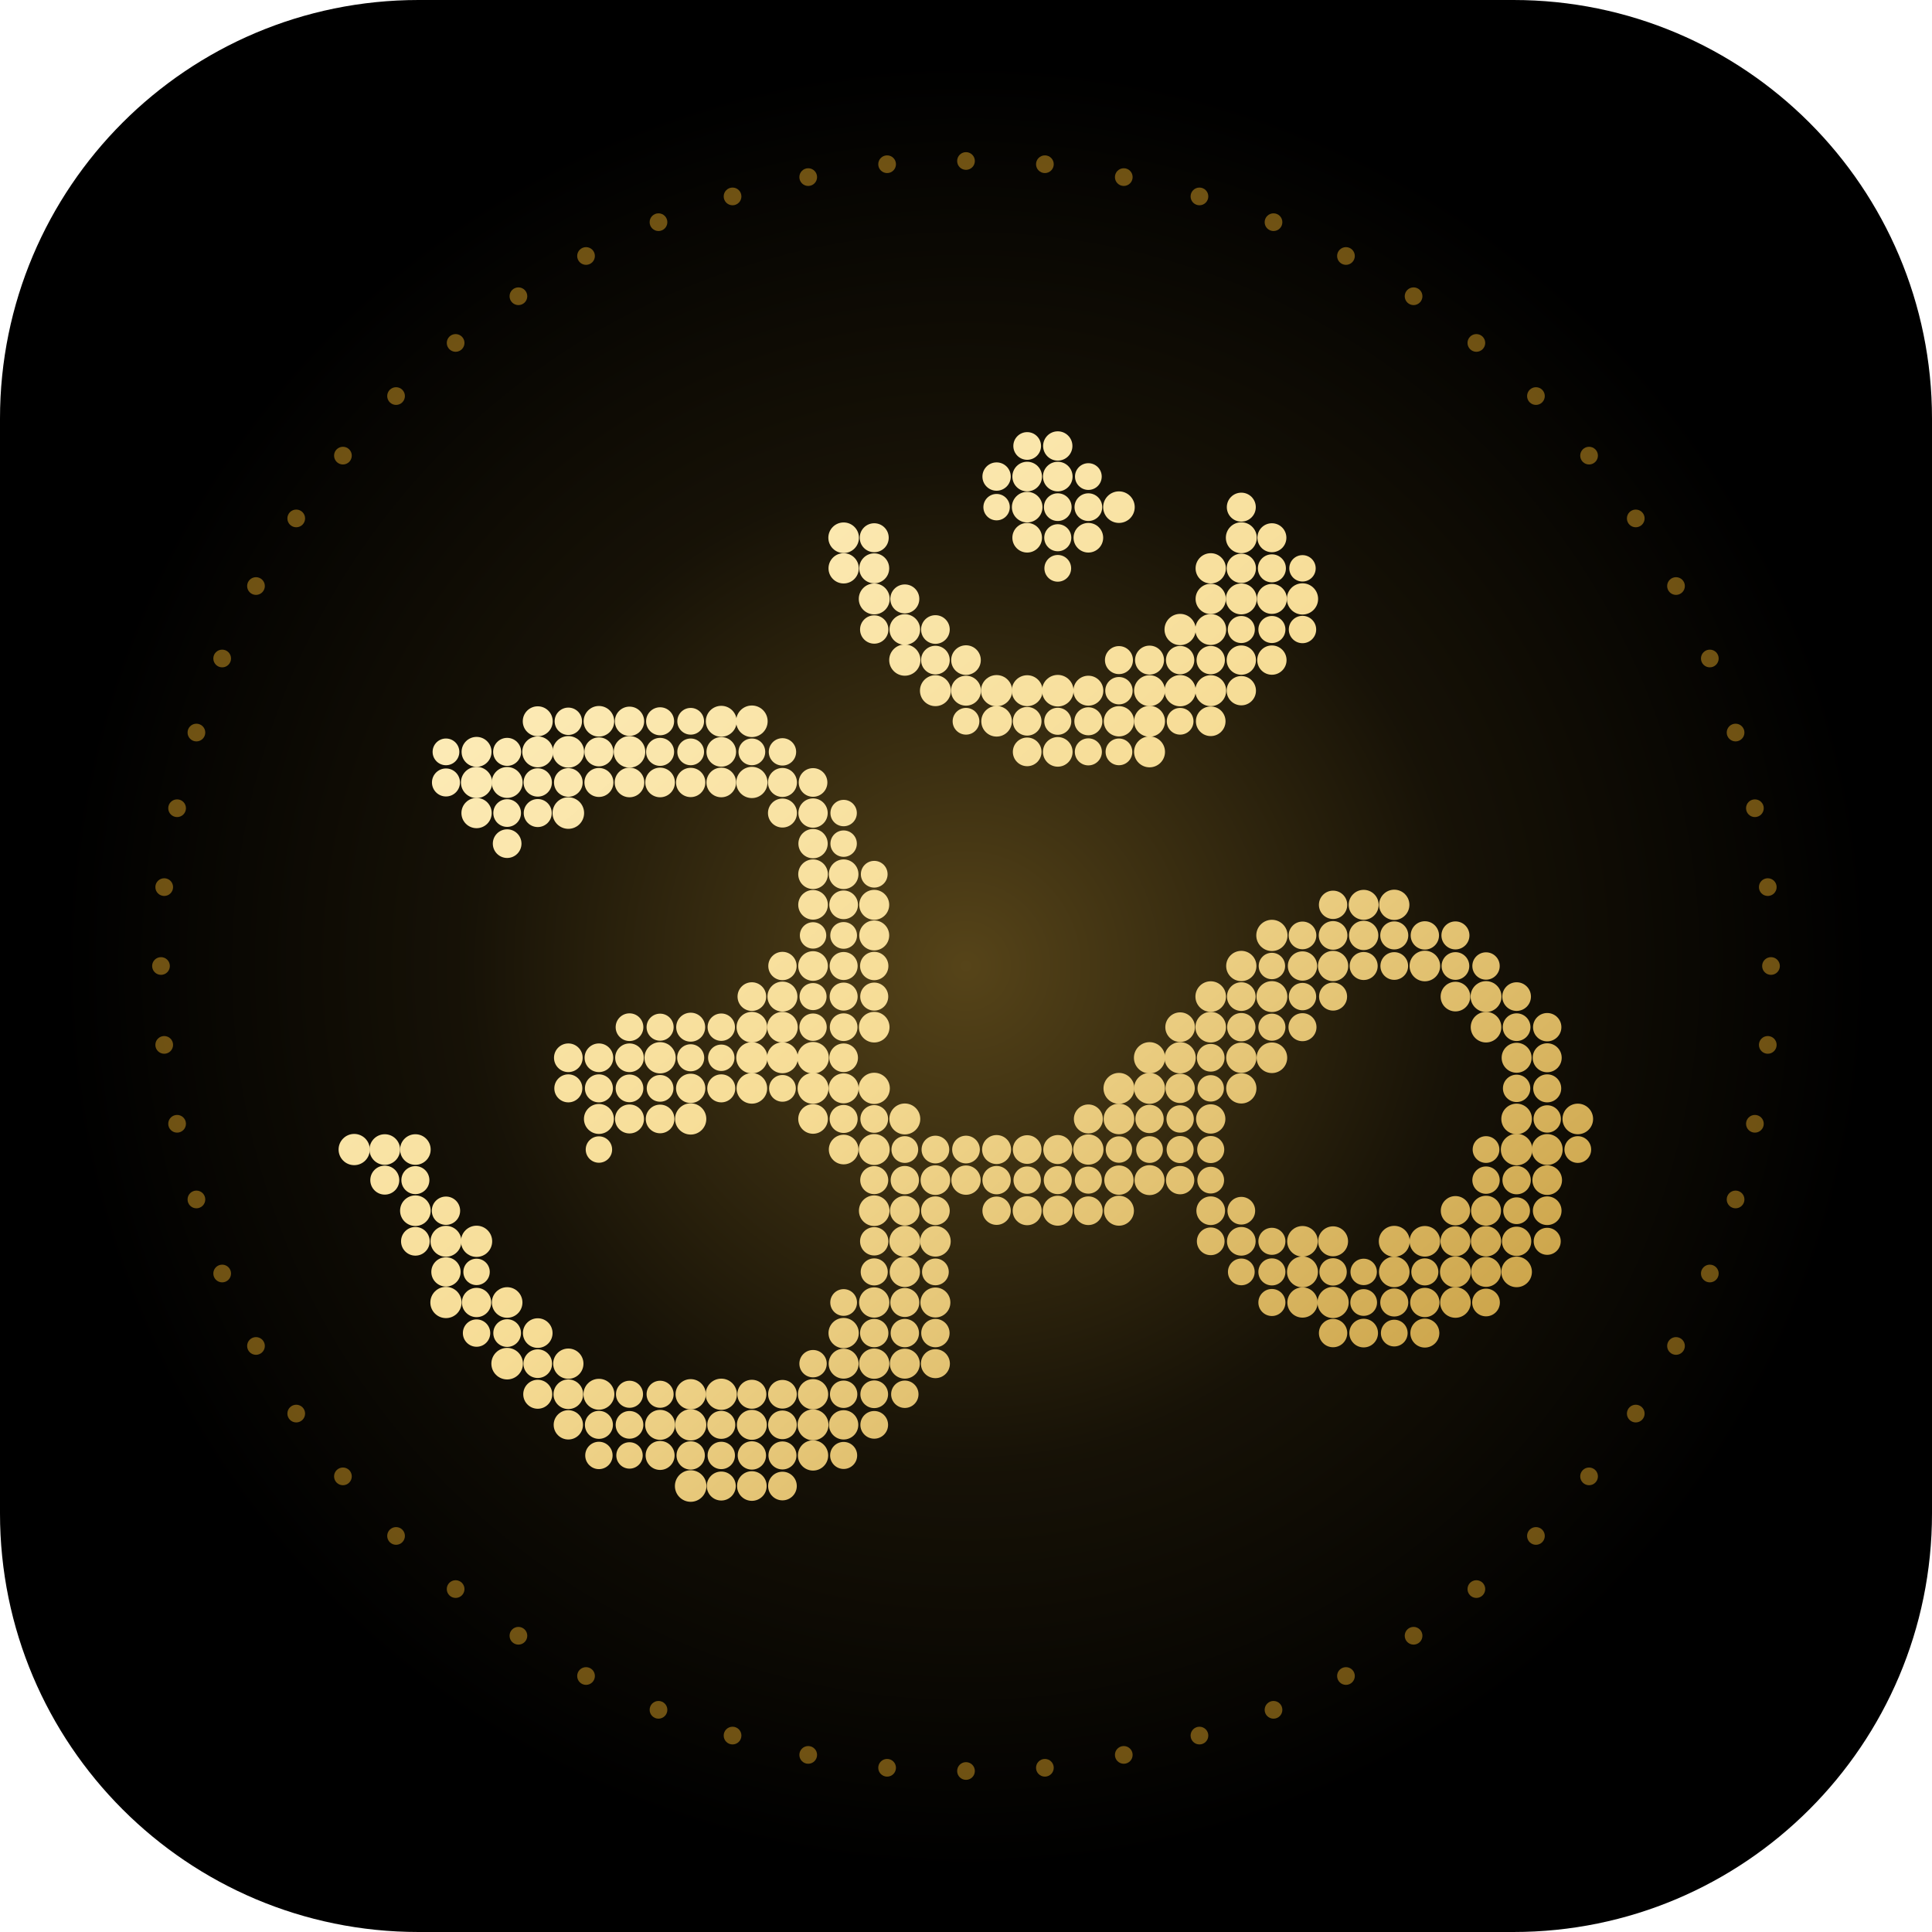
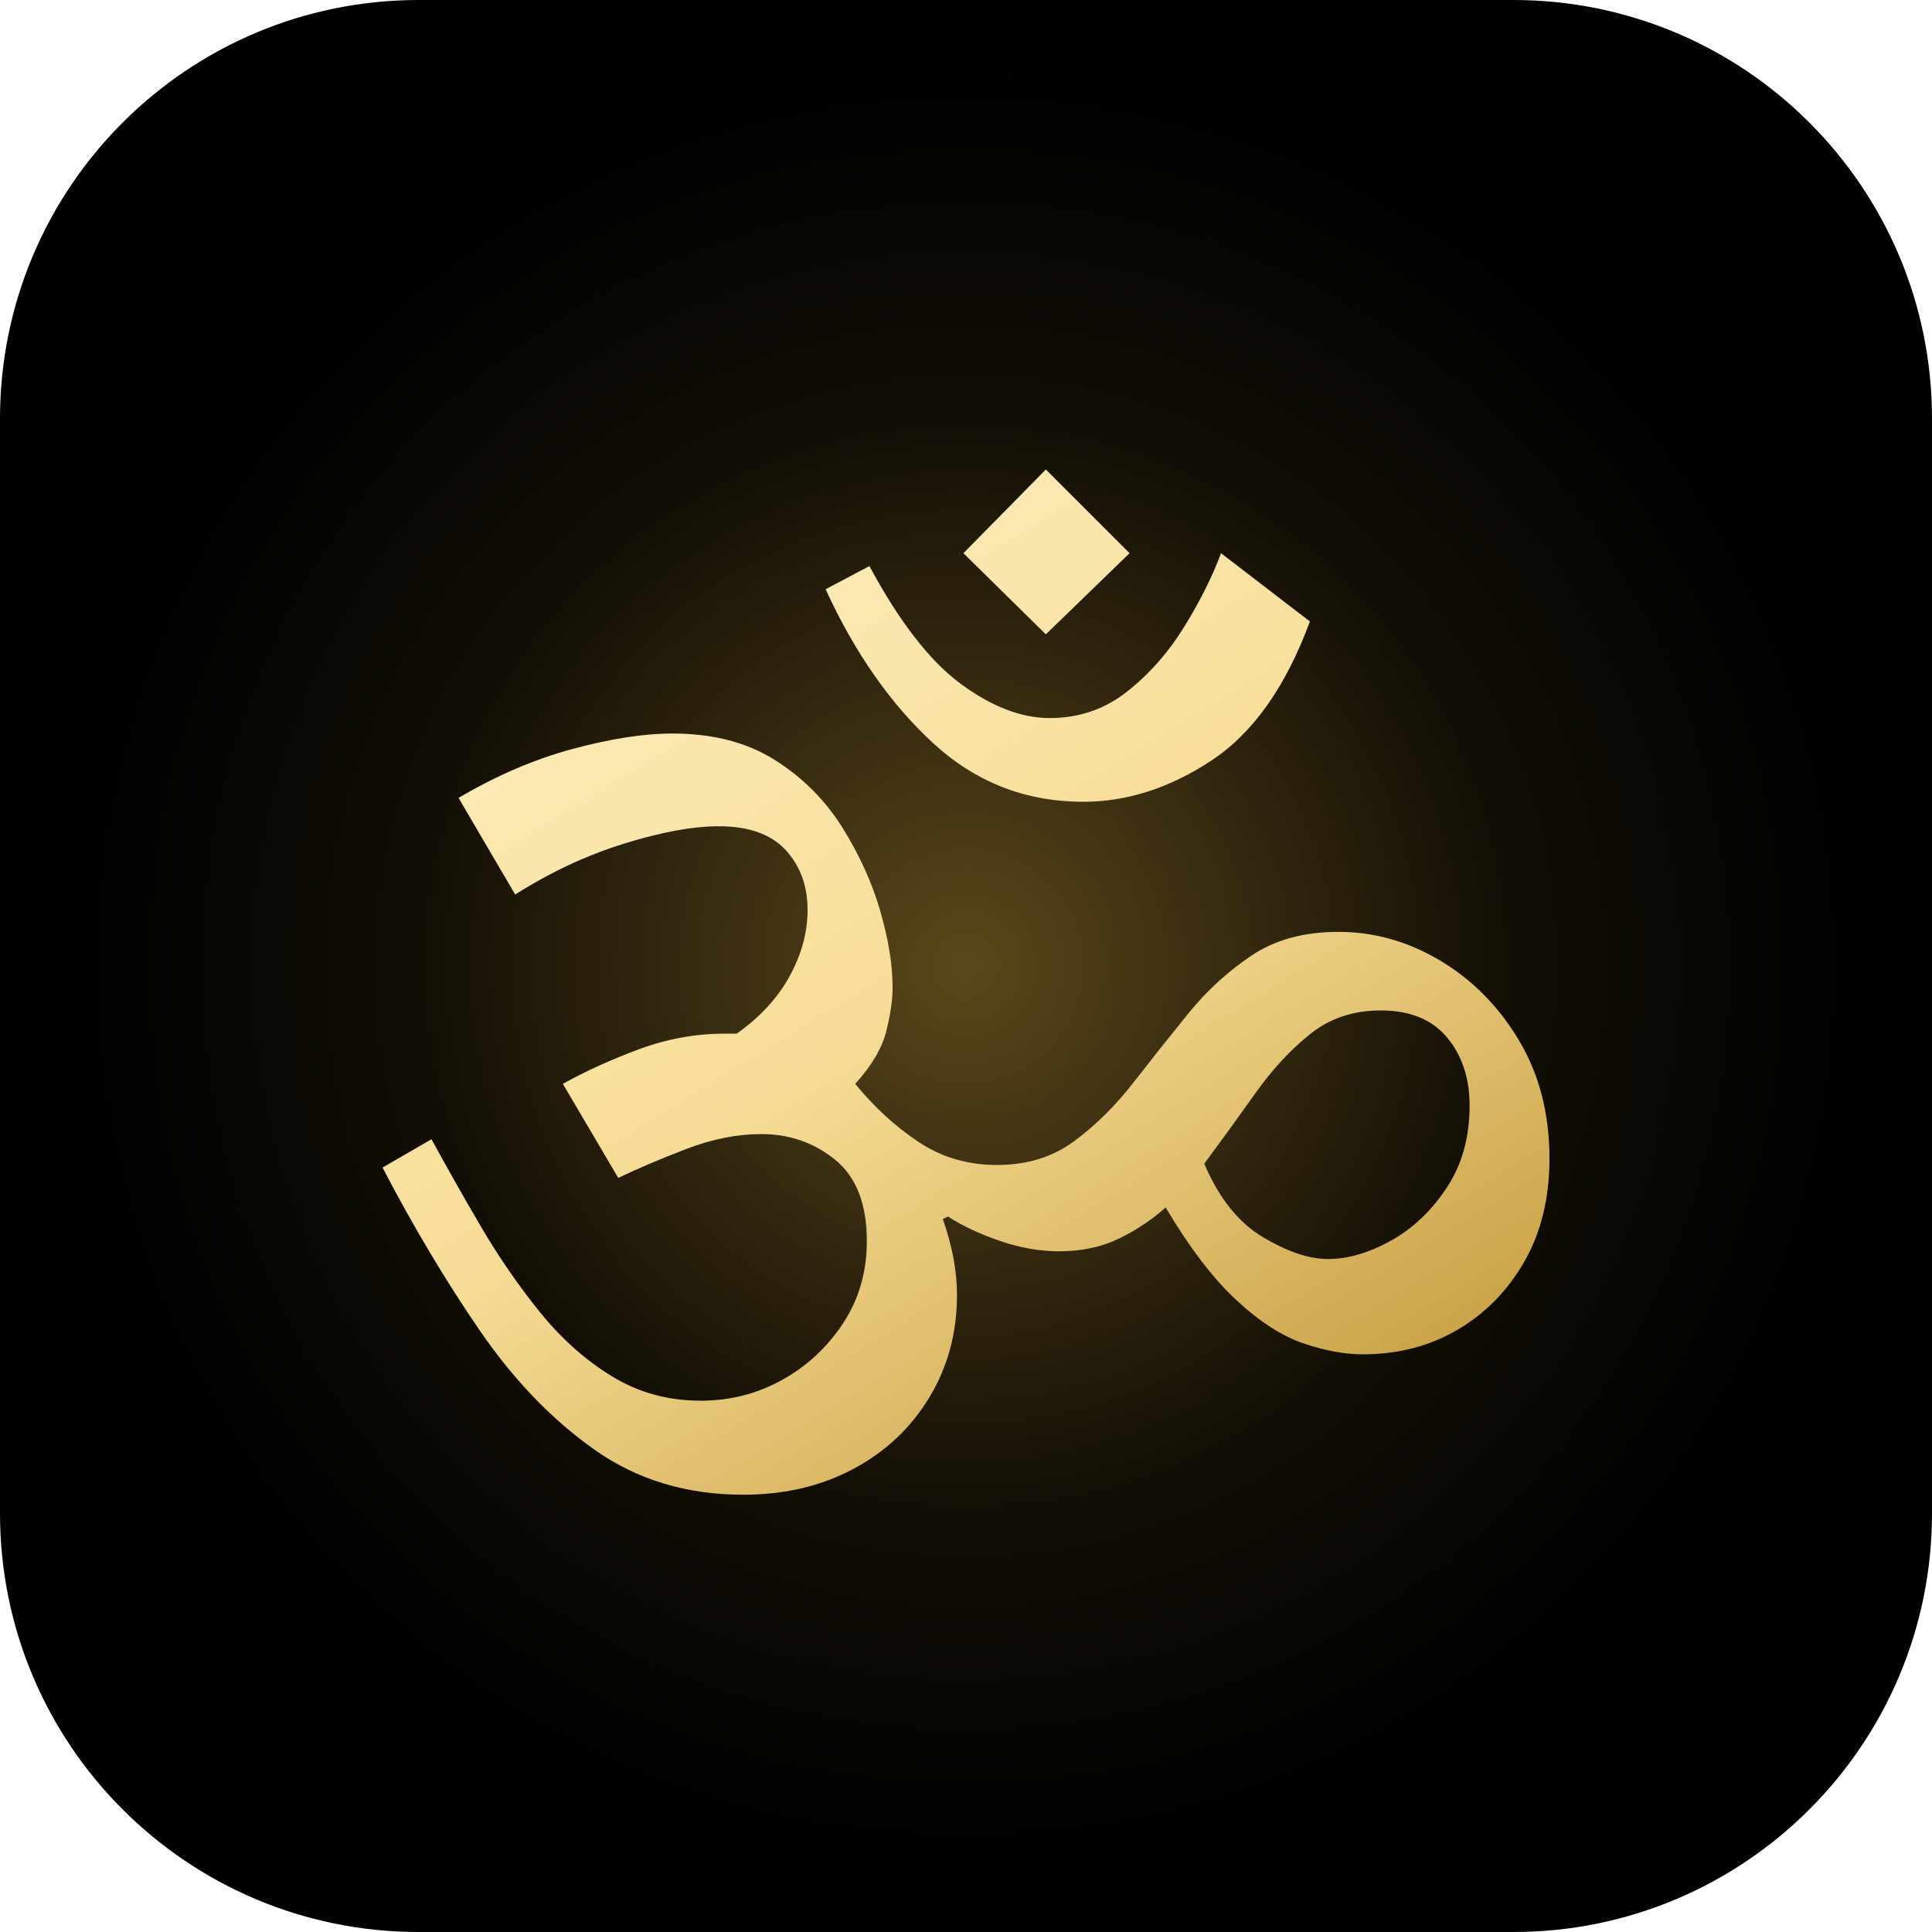
<svg xmlns="http://www.w3.org/2000/svg" viewBox="0 0 120 120">
  <defs>
    <radialGradient id="glow" cx="50%" cy="50%" r="50%">
-       <stop offset="0" stop-color="#e3b341" stop-opacity=".38" />
-       <stop offset=".55" stop-color="#e3b341" stop-opacity=".1" />
+       <stop offset="0" stop-color="#e3b341" stop-opacity=".4" />
+       <stop offset=".6" stop-color="#e3b341" stop-opacity=".08" />
      <stop offset="1" stop-color="#e3b341" stop-opacity="0" />
    </radialGradient>
-     <linearGradient id="g" gradientUnits="userSpaceOnUse" x1="30" y1="25" x2="90" y2="95">
+     <linearGradient id="g" x1=".15" y1="1" x2=".85" y2="0">
      <stop offset="0" stop-color="#fff1c4" />
      <stop offset=".5" stop-color="#f6dc95" />
      <stop offset="1" stop-color="#c49a3c" />
    </linearGradient>
  </defs>
  <rect width="120" height="120" rx="26" fill="#000" />
  <circle cx="60" cy="60" r="56" fill="url(#glow)" />
-   <g fill="#9c7419" opacity=".7">
-     <circle cx="110.0" cy="60.0" r=".55" />
-     <circle cx="109.8" cy="64.9" r=".55" />
-     <circle cx="109.0" cy="69.8" r=".55" />
-     <circle cx="107.8" cy="74.5" r=".55" />
-     <circle cx="106.2" cy="79.1" r=".55" />
-     <circle cx="104.1" cy="83.6" r=".55" />
-     <circle cx="101.6" cy="87.8" r=".55" />
-     <circle cx="98.7" cy="91.7" r=".55" />
-     <circle cx="95.4" cy="95.4" r=".55" />
-     <circle cx="91.7" cy="98.7" r=".55" />
-     <circle cx="87.8" cy="101.6" r=".55" />
-     <circle cx="83.6" cy="104.1" r=".55" />
-     <circle cx="79.1" cy="106.2" r=".55" />
-     <circle cx="74.5" cy="107.8" r=".55" />
-     <circle cx="69.8" cy="109.0" r=".55" />
-     <circle cx="64.9" cy="109.8" r=".55" />
-     <circle cx="60.0" cy="110.0" r=".55" />
-     <circle cx="55.1" cy="109.8" r=".55" />
-     <circle cx="50.2" cy="109.0" r=".55" />
-     <circle cx="45.5" cy="107.8" r=".55" />
-     <circle cx="40.9" cy="106.2" r=".55" />
-     <circle cx="36.4" cy="104.1" r=".55" />
-     <circle cx="32.2" cy="101.6" r=".55" />
-     <circle cx="28.3" cy="98.7" r=".55" />
-     <circle cx="24.6" cy="95.4" r=".55" />
-     <circle cx="21.3" cy="91.7" r=".55" />
-     <circle cx="18.4" cy="87.8" r=".55" />
-     <circle cx="15.9" cy="83.6" r=".55" />
-     <circle cx="13.8" cy="79.1" r=".55" />
-     <circle cx="12.2" cy="74.5" r=".55" />
-     <circle cx="11.0" cy="69.8" r=".55" />
-     <circle cx="10.2" cy="64.9" r=".55" />
-     <circle cx="10.0" cy="60.0" r=".55" />
-     <circle cx="10.2" cy="55.1" r=".55" />
-     <circle cx="11.0" cy="50.2" r=".55" />
-     <circle cx="12.2" cy="45.5" r=".55" />
-     <circle cx="13.8" cy="40.9" r=".55" />
-     <circle cx="15.9" cy="36.4" r=".55" />
-     <circle cx="18.4" cy="32.2" r=".55" />
-     <circle cx="21.3" cy="28.3" r=".55" />
-     <circle cx="24.6" cy="24.6" r=".55" />
-     <circle cx="28.3" cy="21.3" r=".55" />
-     <circle cx="32.2" cy="18.4" r=".55" />
-     <circle cx="36.4" cy="15.9" r=".55" />
-     <circle cx="40.9" cy="13.8" r=".55" />
-     <circle cx="45.5" cy="12.2" r=".55" />
-     <circle cx="50.2" cy="11.0" r=".55" />
-     <circle cx="55.1" cy="10.2" r=".55" />
-     <circle cx="60.0" cy="10.0" r=".55" />
-     <circle cx="64.9" cy="10.2" r=".55" />
-     <circle cx="69.8" cy="11.0" r=".55" />
-     <circle cx="74.5" cy="12.2" r=".55" />
-     <circle cx="79.1" cy="13.8" r=".55" />
-     <circle cx="83.6" cy="15.9" r=".55" />
-     <circle cx="87.8" cy="18.4" r=".55" />
-     <circle cx="91.7" cy="21.3" r=".55" />
-     <circle cx="95.4" cy="24.6" r=".55" />
-     <circle cx="98.7" cy="28.3" r=".55" />
-     <circle cx="101.6" cy="32.2" r=".55" />
-     <circle cx="104.1" cy="36.4" r=".55" />
-     <circle cx="106.2" cy="40.9" r=".55" />
-     <circle cx="107.8" cy="45.5" r=".55" />
-     <circle cx="109.0" cy="50.2" r=".55" />
-     <circle cx="109.8" cy="55.1" r=".55" />
-   </g>
-   <g fill="url(#g)">
-     <circle cx="63.8" cy="27.7" r="0.86" />
-     <circle cx="65.7" cy="27.7" r="0.91" />
-     <circle cx="61.9" cy="29.6" r="0.88" />
-     <circle cx="63.8" cy="29.6" r="0.92" />
-     <circle cx="65.7" cy="29.6" r="0.92" />
-     <circle cx="67.6" cy="29.6" r="0.83" />
-     <circle cx="61.9" cy="31.5" r="0.82" />
-     <circle cx="63.8" cy="31.5" r="0.95" />
-     <circle cx="65.7" cy="31.5" r="0.86" />
-     <circle cx="67.6" cy="31.5" r="0.86" />
-     <circle cx="69.5" cy="31.5" r="0.98" />
-     <circle cx="77.1" cy="31.5" r="0.90" />
-     <circle cx="52.4" cy="33.4" r="0.95" />
-     <circle cx="54.3" cy="33.4" r="0.90" />
-     <circle cx="63.8" cy="33.4" r="0.92" />
-     <circle cx="65.7" cy="33.4" r="0.84" />
-     <circle cx="67.6" cy="33.4" r="0.92" />
-     <circle cx="77.1" cy="33.4" r="0.96" />
-     <circle cx="79.0" cy="33.4" r="0.90" />
-     <circle cx="52.4" cy="35.3" r="0.94" />
-     <circle cx="54.3" cy="35.3" r="0.93" />
-     <circle cx="65.7" cy="35.3" r="0.83" />
-     <circle cx="75.2" cy="35.3" r="0.94" />
-     <circle cx="77.1" cy="35.3" r="0.91" />
-     <circle cx="79.0" cy="35.3" r="0.87" />
-     <circle cx="80.9" cy="35.3" r="0.82" />
-     <circle cx="54.3" cy="37.2" r="0.96" />
-     <circle cx="56.2" cy="37.2" r="0.90" />
-     <circle cx="75.2" cy="37.2" r="0.94" />
-     <circle cx="77.1" cy="37.2" r="0.96" />
-     <circle cx="79.0" cy="37.2" r="0.93" />
-     <circle cx="80.9" cy="37.2" r="0.97" />
-     <circle cx="54.3" cy="39.1" r="0.88" />
-     <circle cx="56.2" cy="39.1" r="0.95" />
-     <circle cx="58.1" cy="39.1" r="0.89" />
-     <circle cx="73.3" cy="39.1" r="0.97" />
-     <circle cx="75.2" cy="39.1" r="0.96" />
-     <circle cx="77.1" cy="39.1" r="0.84" />
-     <circle cx="79.0" cy="39.1" r="0.84" />
-     <circle cx="80.9" cy="39.1" r="0.85" />
-     <circle cx="56.2" cy="41.0" r="0.97" />
-     <circle cx="58.1" cy="41.0" r="0.89" />
-     <circle cx="60.0" cy="41.0" r="0.92" />
-     <circle cx="69.5" cy="41.0" r="0.87" />
-     <circle cx="71.4" cy="41.0" r="0.90" />
-     <circle cx="73.3" cy="41.0" r="0.88" />
-     <circle cx="75.2" cy="41.0" r="0.88" />
-     <circle cx="77.1" cy="41.0" r="0.91" />
-     <circle cx="79.0" cy="41.0" r="0.91" />
-     <circle cx="58.1" cy="42.9" r="0.96" />
-     <circle cx="60.0" cy="42.9" r="0.93" />
-     <circle cx="61.9" cy="42.9" r="0.97" />
-     <circle cx="63.8" cy="42.9" r="0.96" />
-     <circle cx="65.7" cy="42.9" r="0.98" />
-     <circle cx="67.6" cy="42.9" r="0.93" />
-     <circle cx="69.5" cy="42.9" r="0.85" />
-     <circle cx="71.4" cy="42.9" r="0.96" />
-     <circle cx="73.3" cy="42.9" r="0.97" />
-     <circle cx="75.2" cy="42.9" r="0.96" />
-     <circle cx="77.1" cy="42.9" r="0.91" />
-     <circle cx="33.4" cy="44.8" r="0.93" />
-     <circle cx="35.3" cy="44.8" r="0.85" />
-     <circle cx="37.2" cy="44.8" r="0.95" />
-     <circle cx="39.1" cy="44.8" r="0.91" />
-     <circle cx="41.0" cy="44.8" r="0.87" />
-     <circle cx="42.9" cy="44.8" r="0.83" />
-     <circle cx="44.8" cy="44.8" r="0.96" />
-     <circle cx="46.7" cy="44.8" r="0.98" />
-     <circle cx="60.0" cy="44.8" r="0.83" />
-     <circle cx="61.9" cy="44.8" r="0.95" />
-     <circle cx="63.8" cy="44.8" r="0.89" />
-     <circle cx="65.7" cy="44.8" r="0.84" />
-     <circle cx="67.6" cy="44.8" r="0.87" />
-     <circle cx="69.5" cy="44.8" r="0.94" />
-     <circle cx="71.4" cy="44.8" r="0.96" />
-     <circle cx="73.3" cy="44.8" r="0.83" />
-     <circle cx="75.2" cy="44.8" r="0.92" />
-     <circle cx="27.7" cy="46.7" r="0.83" />
-     <circle cx="29.6" cy="46.7" r="0.93" />
-     <circle cx="31.5" cy="46.7" r="0.87" />
-     <circle cx="33.4" cy="46.7" r="0.96" />
-     <circle cx="35.3" cy="46.7" r="0.98" />
-     <circle cx="37.2" cy="46.7" r="0.90" />
-     <circle cx="39.1" cy="46.7" r="0.98" />
-     <circle cx="41.0" cy="46.7" r="0.87" />
-     <circle cx="42.9" cy="46.7" r="0.83" />
-     <circle cx="44.8" cy="46.7" r="0.92" />
-     <circle cx="46.7" cy="46.7" r="0.83" />
-     <circle cx="48.6" cy="46.7" r="0.85" />
-     <circle cx="63.8" cy="46.7" r="0.89" />
-     <circle cx="65.7" cy="46.7" r="0.92" />
-     <circle cx="67.6" cy="46.7" r="0.84" />
-     <circle cx="69.5" cy="46.7" r="0.83" />
-     <circle cx="71.4" cy="46.7" r="0.96" />
-     <circle cx="27.7" cy="48.6" r="0.87" />
-     <circle cx="29.6" cy="48.6" r="0.97" />
-     <circle cx="31.5" cy="48.6" r="0.96" />
-     <circle cx="33.4" cy="48.6" r="0.88" />
-     <circle cx="35.3" cy="48.6" r="0.89" />
-     <circle cx="37.2" cy="48.6" r="0.90" />
-     <circle cx="39.1" cy="48.6" r="0.92" />
-     <circle cx="41.0" cy="48.6" r="0.92" />
-     <circle cx="42.9" cy="48.6" r="0.91" />
-     <circle cx="44.8" cy="48.6" r="0.92" />
-     <circle cx="46.7" cy="48.6" r="0.97" />
-     <circle cx="48.6" cy="48.6" r="0.90" />
-     <circle cx="50.5" cy="48.6" r="0.89" />
-     <circle cx="29.6" cy="50.5" r="0.94" />
-     <circle cx="31.5" cy="50.5" r="0.86" />
-     <circle cx="33.4" cy="50.5" r="0.87" />
-     <circle cx="35.3" cy="50.5" r="0.98" />
-     <circle cx="48.6" cy="50.5" r="0.90" />
-     <circle cx="50.5" cy="50.5" r="0.91" />
-     <circle cx="52.4" cy="50.5" r="0.82" />
-     <circle cx="31.5" cy="52.4" r="0.89" />
-     <circle cx="50.5" cy="52.4" r="0.91" />
-     <circle cx="52.4" cy="52.4" r="0.82" />
-     <circle cx="50.5" cy="54.3" r="0.92" />
-     <circle cx="52.4" cy="54.3" r="0.92" />
-     <circle cx="54.3" cy="54.3" r="0.83" />
-     <circle cx="50.5" cy="56.2" r="0.92" />
-     <circle cx="52.4" cy="56.2" r="0.89" />
-     <circle cx="54.3" cy="56.2" r="0.93" />
-     <circle cx="82.8" cy="56.2" r="0.88" />
-     <circle cx="84.7" cy="56.2" r="0.93" />
-     <circle cx="86.6" cy="56.2" r="0.94" />
-     <circle cx="50.5" cy="58.1" r="0.82" />
-     <circle cx="52.4" cy="58.1" r="0.83" />
-     <circle cx="54.3" cy="58.1" r="0.93" />
-     <circle cx="79.0" cy="58.1" r="0.97" />
-     <circle cx="80.9" cy="58.1" r="0.86" />
-     <circle cx="82.8" cy="58.1" r="0.89" />
-     <circle cx="84.7" cy="58.1" r="0.91" />
-     <circle cx="86.6" cy="58.1" r="0.87" />
-     <circle cx="88.5" cy="58.1" r="0.88" />
-     <circle cx="90.4" cy="58.1" r="0.87" />
-     <circle cx="48.6" cy="60.0" r="0.88" />
-     <circle cx="50.5" cy="60.0" r="0.92" />
-     <circle cx="52.4" cy="60.0" r="0.87" />
-     <circle cx="54.3" cy="60.0" r="0.88" />
-     <circle cx="77.1" cy="60.0" r="0.94" />
-     <circle cx="79.0" cy="60.0" r="0.82" />
-     <circle cx="80.9" cy="60.0" r="0.91" />
-     <circle cx="82.8" cy="60.0" r="0.94" />
-     <circle cx="84.7" cy="60.0" r="0.87" />
-     <circle cx="86.6" cy="60.0" r="0.86" />
-     <circle cx="88.5" cy="60.0" r="0.95" />
-     <circle cx="90.4" cy="60.0" r="0.86" />
-     <circle cx="92.3" cy="60.0" r="0.85" />
-     <circle cx="46.7" cy="61.9" r="0.89" />
-     <circle cx="48.6" cy="61.9" r="0.93" />
-     <circle cx="50.5" cy="61.9" r="0.84" />
-     <circle cx="52.4" cy="61.9" r="0.87" />
-     <circle cx="54.3" cy="61.9" r="0.87" />
-     <circle cx="75.2" cy="61.9" r="0.95" />
-     <circle cx="77.1" cy="61.9" r="0.89" />
-     <circle cx="79.0" cy="61.9" r="0.96" />
-     <circle cx="80.9" cy="61.9" r="0.85" />
-     <circle cx="82.8" cy="61.9" r="0.87" />
-     <circle cx="90.4" cy="61.9" r="0.92" />
-     <circle cx="92.3" cy="61.9" r="0.96" />
-     <circle cx="94.2" cy="61.9" r="0.89" />
-     <circle cx="39.1" cy="63.8" r="0.86" />
-     <circle cx="41.0" cy="63.8" r="0.84" />
-     <circle cx="42.9" cy="63.8" r="0.90" />
-     <circle cx="44.8" cy="63.8" r="0.85" />
-     <circle cx="46.7" cy="63.8" r="0.95" />
-     <circle cx="48.6" cy="63.8" r="0.95" />
-     <circle cx="50.5" cy="63.8" r="0.85" />
-     <circle cx="52.4" cy="63.8" r="0.86" />
-     <circle cx="54.3" cy="63.8" r="0.95" />
-     <circle cx="73.3" cy="63.8" r="0.92" />
-     <circle cx="75.2" cy="63.8" r="0.95" />
-     <circle cx="77.1" cy="63.8" r="0.88" />
-     <circle cx="79.0" cy="63.8" r="0.84" />
-     <circle cx="80.9" cy="63.8" r="0.87" />
-     <circle cx="92.3" cy="63.8" r="0.95" />
-     <circle cx="94.2" cy="63.8" r="0.86" />
-     <circle cx="96.1" cy="63.8" r="0.88" />
-     <circle cx="35.3" cy="65.7" r="0.89" />
-     <circle cx="37.2" cy="65.7" r="0.89" />
-     <circle cx="39.1" cy="65.7" r="0.89" />
-     <circle cx="41.0" cy="65.7" r="0.97" />
-     <circle cx="42.9" cy="65.7" r="0.84" />
-     <circle cx="44.8" cy="65.7" r="0.82" />
-     <circle cx="46.7" cy="65.7" r="0.97" />
-     <circle cx="48.6" cy="65.7" r="0.96" />
-     <circle cx="50.5" cy="65.7" r="0.98" />
-     <circle cx="52.4" cy="65.7" r="0.89" />
-     <circle cx="71.4" cy="65.7" r="0.97" />
-     <circle cx="73.3" cy="65.7" r="0.97" />
-     <circle cx="75.2" cy="65.7" r="0.86" />
-     <circle cx="77.1" cy="65.7" r="0.94" />
-     <circle cx="79.0" cy="65.7" r="0.95" />
-     <circle cx="94.2" cy="65.7" r="0.93" />
-     <circle cx="96.1" cy="65.7" r="0.90" />
-     <circle cx="35.3" cy="67.6" r="0.87" />
-     <circle cx="37.2" cy="67.6" r="0.87" />
-     <circle cx="39.1" cy="67.6" r="0.86" />
-     <circle cx="41.0" cy="67.6" r="0.83" />
-     <circle cx="42.9" cy="67.6" r="0.91" />
-     <circle cx="44.8" cy="67.6" r="0.87" />
-     <circle cx="46.7" cy="67.6" r="0.95" />
-     <circle cx="48.6" cy="67.6" r="0.83" />
-     <circle cx="50.5" cy="67.6" r="0.96" />
-     <circle cx="52.4" cy="67.6" r="0.93" />
-     <circle cx="54.3" cy="67.6" r="0.97" />
-     <circle cx="69.5" cy="67.6" r="0.96" />
-     <circle cx="71.4" cy="67.6" r="0.96" />
-     <circle cx="73.3" cy="67.6" r="0.91" />
-     <circle cx="75.2" cy="67.6" r="0.82" />
-     <circle cx="77.1" cy="67.6" r="0.94" />
-     <circle cx="94.2" cy="67.6" r="0.85" />
-     <circle cx="96.1" cy="67.6" r="0.87" />
-     <circle cx="37.2" cy="69.5" r="0.93" />
-     <circle cx="39.1" cy="69.5" r="0.90" />
-     <circle cx="41.0" cy="69.5" r="0.89" />
-     <circle cx="42.9" cy="69.5" r="0.97" />
-     <circle cx="50.5" cy="69.5" r="0.92" />
-     <circle cx="52.4" cy="69.5" r="0.87" />
-     <circle cx="54.3" cy="69.5" r="0.86" />
-     <circle cx="56.2" cy="69.5" r="0.96" />
-     <circle cx="67.6" cy="69.5" r="0.90" />
-     <circle cx="69.5" cy="69.5" r="0.95" />
-     <circle cx="71.4" cy="69.5" r="0.88" />
-     <circle cx="73.3" cy="69.5" r="0.85" />
-     <circle cx="75.2" cy="69.5" r="0.91" />
-     <circle cx="94.2" cy="69.5" r="0.95" />
-     <circle cx="96.1" cy="69.5" r="0.85" />
-     <circle cx="98.0" cy="69.5" r="0.95" />
-     <circle cx="22.0" cy="71.4" r="0.97" />
-     <circle cx="23.9" cy="71.4" r="0.95" />
-     <circle cx="25.8" cy="71.4" r="0.95" />
-     <circle cx="37.2" cy="71.4" r="0.82" />
-     <circle cx="52.4" cy="71.4" r="0.92" />
-     <circle cx="54.3" cy="71.4" r="0.96" />
-     <circle cx="56.2" cy="71.4" r="0.83" />
-     <circle cx="58.1" cy="71.4" r="0.86" />
-     <circle cx="60.0" cy="71.4" r="0.86" />
-     <circle cx="61.9" cy="71.4" r="0.90" />
-     <circle cx="63.8" cy="71.4" r="0.89" />
-     <circle cx="65.7" cy="71.4" r="0.90" />
-     <circle cx="67.6" cy="71.4" r="0.94" />
-     <circle cx="69.5" cy="71.4" r="0.82" />
-     <circle cx="71.4" cy="71.4" r="0.83" />
-     <circle cx="73.3" cy="71.4" r="0.84" />
-     <circle cx="75.2" cy="71.4" r="0.84" />
-     <circle cx="92.3" cy="71.4" r="0.83" />
-     <circle cx="94.2" cy="71.4" r="0.98" />
-     <circle cx="96.1" cy="71.4" r="0.96" />
-     <circle cx="98.0" cy="71.4" r="0.83" />
-     <circle cx="23.9" cy="73.3" r="0.90" />
-     <circle cx="25.8" cy="73.3" r="0.87" />
-     <circle cx="54.3" cy="73.3" r="0.87" />
-     <circle cx="56.2" cy="73.3" r="0.88" />
-     <circle cx="58.1" cy="73.3" r="0.92" />
-     <circle cx="60.0" cy="73.3" r="0.91" />
-     <circle cx="61.9" cy="73.3" r="0.88" />
-     <circle cx="63.8" cy="73.3" r="0.85" />
-     <circle cx="65.7" cy="73.3" r="0.87" />
-     <circle cx="67.6" cy="73.3" r="0.84" />
-     <circle cx="69.5" cy="73.3" r="0.91" />
-     <circle cx="71.4" cy="73.3" r="0.93" />
-     <circle cx="73.3" cy="73.3" r="0.88" />
-     <circle cx="75.2" cy="73.3" r="0.83" />
-     <circle cx="92.3" cy="73.3" r="0.85" />
-     <circle cx="94.2" cy="73.3" r="0.88" />
-     <circle cx="96.1" cy="73.3" r="0.92" />
-     <circle cx="25.8" cy="75.2" r="0.95" />
-     <circle cx="27.7" cy="75.2" r="0.88" />
-     <circle cx="54.3" cy="75.2" r="0.95" />
-     <circle cx="56.2" cy="75.2" r="0.92" />
-     <circle cx="58.1" cy="75.2" r="0.89" />
-     <circle cx="61.9" cy="75.2" r="0.88" />
-     <circle cx="63.8" cy="75.2" r="0.90" />
-     <circle cx="65.7" cy="75.2" r="0.93" />
-     <circle cx="67.6" cy="75.2" r="0.89" />
-     <circle cx="69.5" cy="75.2" r="0.93" />
-     <circle cx="75.2" cy="75.2" r="0.89" />
-     <circle cx="77.1" cy="75.2" r="0.86" />
-     <circle cx="90.4" cy="75.2" r="0.91" />
-     <circle cx="92.3" cy="75.2" r="0.93" />
-     <circle cx="94.2" cy="75.2" r="0.83" />
-     <circle cx="96.1" cy="75.2" r="0.89" />
-     <circle cx="25.8" cy="77.1" r="0.89" />
-     <circle cx="27.7" cy="77.1" r="0.96" />
-     <circle cx="29.6" cy="77.1" r="0.97" />
-     <circle cx="54.3" cy="77.1" r="0.88" />
-     <circle cx="56.2" cy="77.1" r="0.96" />
-     <circle cx="58.1" cy="77.1" r="0.95" />
-     <circle cx="75.2" cy="77.1" r="0.86" />
-     <circle cx="77.1" cy="77.1" r="0.89" />
-     <circle cx="79.0" cy="77.1" r="0.84" />
-     <circle cx="80.9" cy="77.1" r="0.95" />
-     <circle cx="82.8" cy="77.1" r="0.93" />
-     <circle cx="86.6" cy="77.1" r="0.96" />
-     <circle cx="88.5" cy="77.1" r="0.95" />
-     <circle cx="90.4" cy="77.1" r="0.93" />
-     <circle cx="92.3" cy="77.1" r="0.94" />
-     <circle cx="94.2" cy="77.1" r="0.91" />
-     <circle cx="96.1" cy="77.1" r="0.84" />
-     <circle cx="27.7" cy="79.0" r="0.91" />
-     <circle cx="29.6" cy="79.0" r="0.82" />
-     <circle cx="54.3" cy="79.0" r="0.84" />
-     <circle cx="56.2" cy="79.0" r="0.94" />
-     <circle cx="58.1" cy="79.0" r="0.83" />
-     <circle cx="77.1" cy="79.0" r="0.83" />
-     <circle cx="79.0" cy="79.0" r="0.84" />
-     <circle cx="80.9" cy="79.0" r="0.96" />
-     <circle cx="82.8" cy="79.0" r="0.85" />
-     <circle cx="84.7" cy="79.0" r="0.82" />
-     <circle cx="86.6" cy="79.0" r="0.95" />
-     <circle cx="88.5" cy="79.0" r="0.84" />
-     <circle cx="90.4" cy="79.0" r="0.96" />
-     <circle cx="92.3" cy="79.0" r="0.93" />
-     <circle cx="94.2" cy="79.0" r="0.95" />
-     <circle cx="27.7" cy="80.9" r="0.97" />
-     <circle cx="29.6" cy="80.9" r="0.91" />
-     <circle cx="31.5" cy="80.9" r="0.95" />
-     <circle cx="52.4" cy="80.9" r="0.83" />
-     <circle cx="54.3" cy="80.9" r="0.94" />
-     <circle cx="56.2" cy="80.9" r="0.90" />
-     <circle cx="58.1" cy="80.9" r="0.93" />
-     <circle cx="79.0" cy="80.9" r="0.84" />
-     <circle cx="80.9" cy="80.9" r="0.94" />
-     <circle cx="82.8" cy="80.9" r="0.97" />
-     <circle cx="84.7" cy="80.9" r="0.83" />
-     <circle cx="86.6" cy="80.9" r="0.87" />
-     <circle cx="88.5" cy="80.9" r="0.91" />
-     <circle cx="90.4" cy="80.9" r="0.95" />
-     <circle cx="92.3" cy="80.9" r="0.86" />
-     <circle cx="29.6" cy="82.8" r="0.85" />
-     <circle cx="31.5" cy="82.8" r="0.86" />
-     <circle cx="33.4" cy="82.8" r="0.92" />
-     <circle cx="52.4" cy="82.8" r="0.94" />
-     <circle cx="54.3" cy="82.8" r="0.88" />
-     <circle cx="56.2" cy="82.8" r="0.88" />
-     <circle cx="58.1" cy="82.8" r="0.88" />
-     <circle cx="82.8" cy="82.8" r="0.88" />
-     <circle cx="84.7" cy="82.8" r="0.89" />
-     <circle cx="86.6" cy="82.8" r="0.83" />
-     <circle cx="88.5" cy="82.8" r="0.90" />
-     <circle cx="31.5" cy="84.7" r="0.98" />
-     <circle cx="33.4" cy="84.7" r="0.89" />
-     <circle cx="35.3" cy="84.7" r="0.94" />
-     <circle cx="50.5" cy="84.7" r="0.85" />
-     <circle cx="52.4" cy="84.7" r="0.93" />
-     <circle cx="54.3" cy="84.7" r="0.94" />
-     <circle cx="56.2" cy="84.7" r="0.93" />
-     <circle cx="58.1" cy="84.7" r="0.90" />
-     <circle cx="33.4" cy="86.6" r="0.90" />
-     <circle cx="35.3" cy="86.6" r="0.92" />
-     <circle cx="37.2" cy="86.6" r="0.96" />
-     <circle cx="39.1" cy="86.6" r="0.84" />
-     <circle cx="41.0" cy="86.6" r="0.84" />
-     <circle cx="42.9" cy="86.6" r="0.94" />
-     <circle cx="44.8" cy="86.6" r="0.97" />
-     <circle cx="46.7" cy="86.6" r="0.90" />
-     <circle cx="48.6" cy="86.6" r="0.89" />
-     <circle cx="50.5" cy="86.6" r="0.94" />
-     <circle cx="52.4" cy="86.6" r="0.85" />
-     <circle cx="54.3" cy="86.6" r="0.86" />
-     <circle cx="56.2" cy="86.6" r="0.85" />
-     <circle cx="35.3" cy="88.5" r="0.91" />
-     <circle cx="37.2" cy="88.5" r="0.87" />
-     <circle cx="39.1" cy="88.5" r="0.86" />
-     <circle cx="41.0" cy="88.5" r="0.93" />
-     <circle cx="42.9" cy="88.5" r="0.97" />
-     <circle cx="44.8" cy="88.5" r="0.87" />
-     <circle cx="46.7" cy="88.5" r="0.93" />
-     <circle cx="48.6" cy="88.5" r="0.89" />
-     <circle cx="50.5" cy="88.5" r="0.96" />
-     <circle cx="52.4" cy="88.5" r="0.91" />
-     <circle cx="54.3" cy="88.5" r="0.86" />
-     <circle cx="37.2" cy="90.4" r="0.85" />
-     <circle cx="39.1" cy="90.4" r="0.82" />
-     <circle cx="41.0" cy="90.4" r="0.90" />
-     <circle cx="42.9" cy="90.4" r="0.88" />
-     <circle cx="44.8" cy="90.4" r="0.85" />
-     <circle cx="46.7" cy="90.4" r="0.88" />
-     <circle cx="48.6" cy="90.4" r="0.87" />
-     <circle cx="50.5" cy="90.4" r="0.94" />
-     <circle cx="52.4" cy="90.4" r="0.84" />
-     <circle cx="42.9" cy="92.3" r="0.98" />
-     <circle cx="44.8" cy="92.3" r="0.90" />
-     <circle cx="46.7" cy="92.3" r="0.92" />
-     <circle cx="48.6" cy="92.3" r="0.89" />
-   </g>
+   <path fill="url(#g)" transform="translate(60 61) scale(0.08 -0.08) translate(-493 -427)" d="M801 138Q780 138 755.0 146.5Q730 155 703.0 180.0Q676 205 648 252Q631 237 611.0 227.5Q591 218 565 218Q543 218 519.5 226.0Q496 234 479 245L475 243Q486 212 486 184Q486 140 464.5 104.5Q443 69 405.5 49.0Q368 29 320 29Q254 29 204.5 64.0Q155 99 115.5 156.5Q76 214 40 283L78 305Q96 272 116.5 237.0Q137 202 162.0 171.0Q187 140 218.0 121.0Q249 102 287 102Q321 102 350.0 118.0Q379 134 397.5 162.0Q416 190 416 226Q416 269 391.5 289.0Q367 309 334 309Q306 309 276.0 297.5Q246 286 223 275L180 348Q207 363 239.5 375.0Q272 387 306 387Q310 387 315 387Q342 406 356.0 431.5Q370 457 370 483Q370 511 353.0 529.5Q336 548 301 548Q271 548 227.5 534.5Q184 521 143 495L99 570Q143 596 187.5 608.0Q232 620 265 620Q312 620 344.5 599.5Q377 579 397.0 547.0Q417 515 426.5 482.0Q436 449 436 423Q436 408 431.0 388.5Q426 369 407 348Q429 321 456.0 303.0Q483 285 517 285Q552 285 577.0 303.5Q602 322 623.0 349.0Q644 376 665.5 402.5Q687 429 714.5 447.5Q742 466 782 466Q824 466 861.5 443.5Q899 421 922.5 381.5Q946 342 946 290Q946 244 926.5 210.0Q907 176 874.5 157.0Q842 138 801 138ZM384 732 418 750Q453 685 489.0 658.5Q525 632 558 632Q592 632 618.0 652.5Q644 673 662.5 703.0Q681 733 691 760L760 707Q732 631 683.5 599.0Q635 567 584 567Q517 567 467.5 612.5Q418 658 384 732ZM678 286Q695 246 723.5 229.0Q752 212 774 212Q797 212 822.5 226.0Q848 240 866.0 267.0Q884 294 884 331Q884 363 866.5 384.0Q849 405 815 405Q783 405 760.0 386.5Q737 368 717.5 340.5Q698 313 678 286ZM555 825 620 760 555 697 491 760Z" />
</svg>
